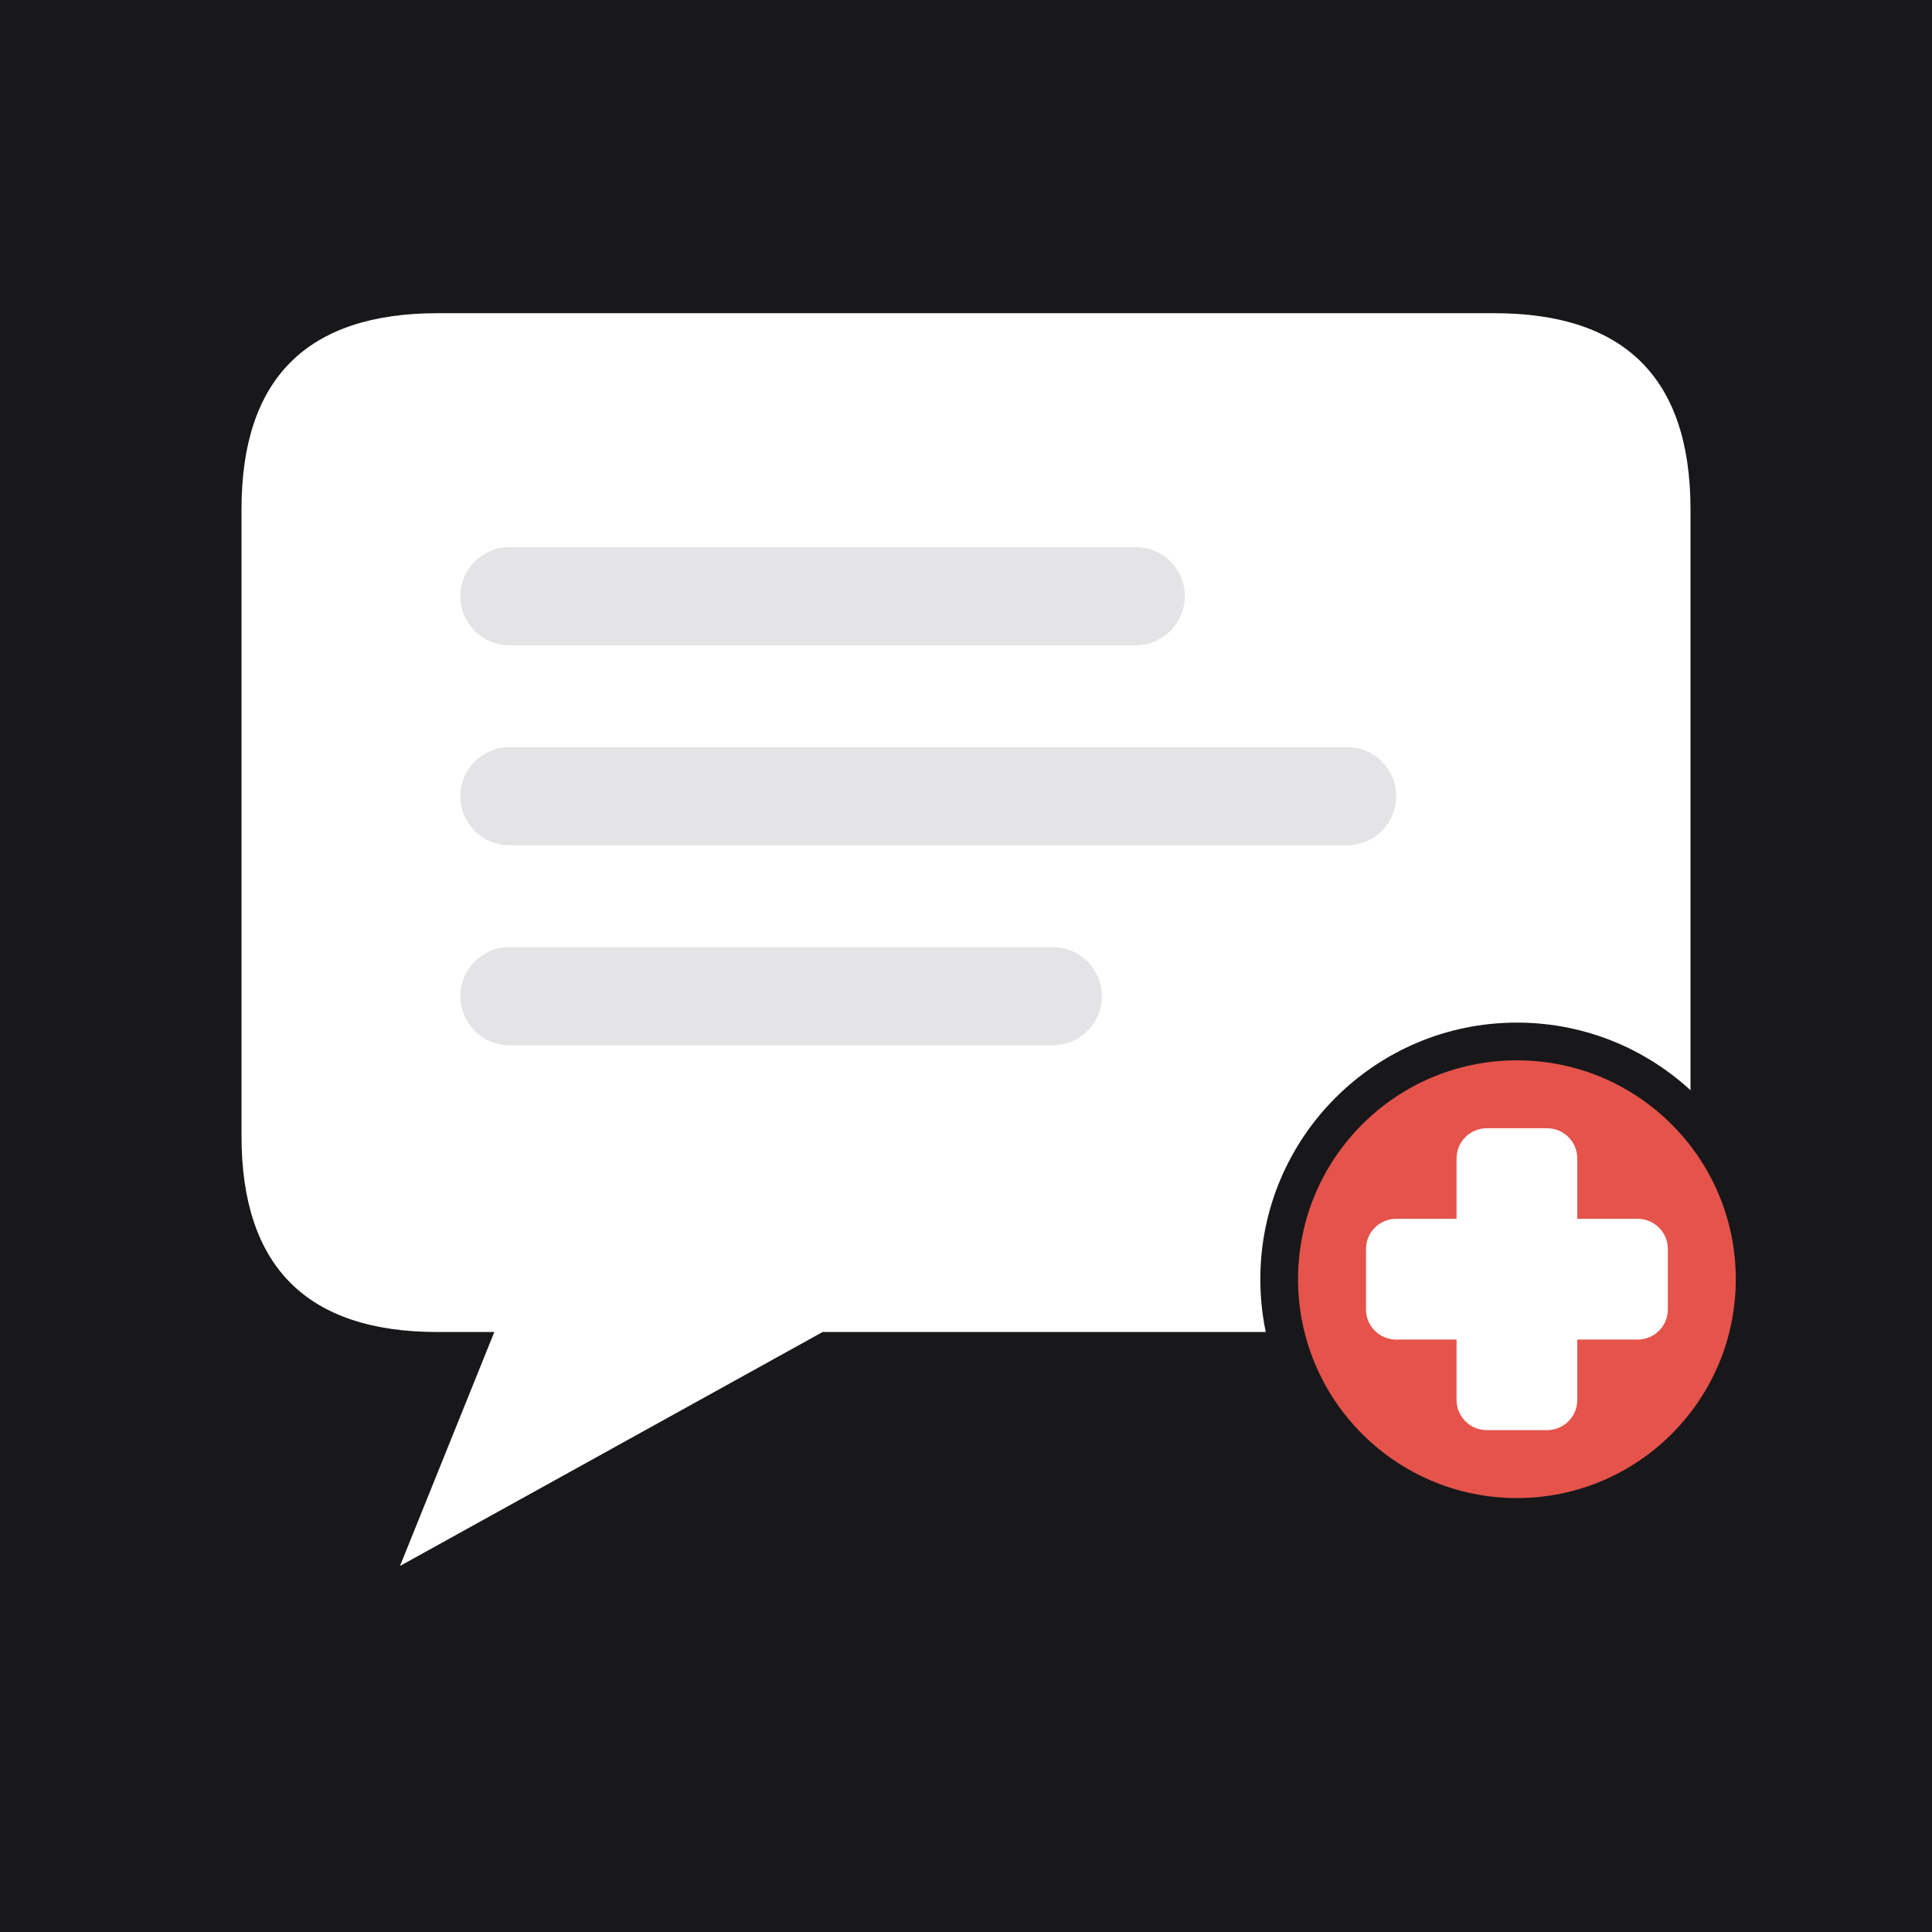
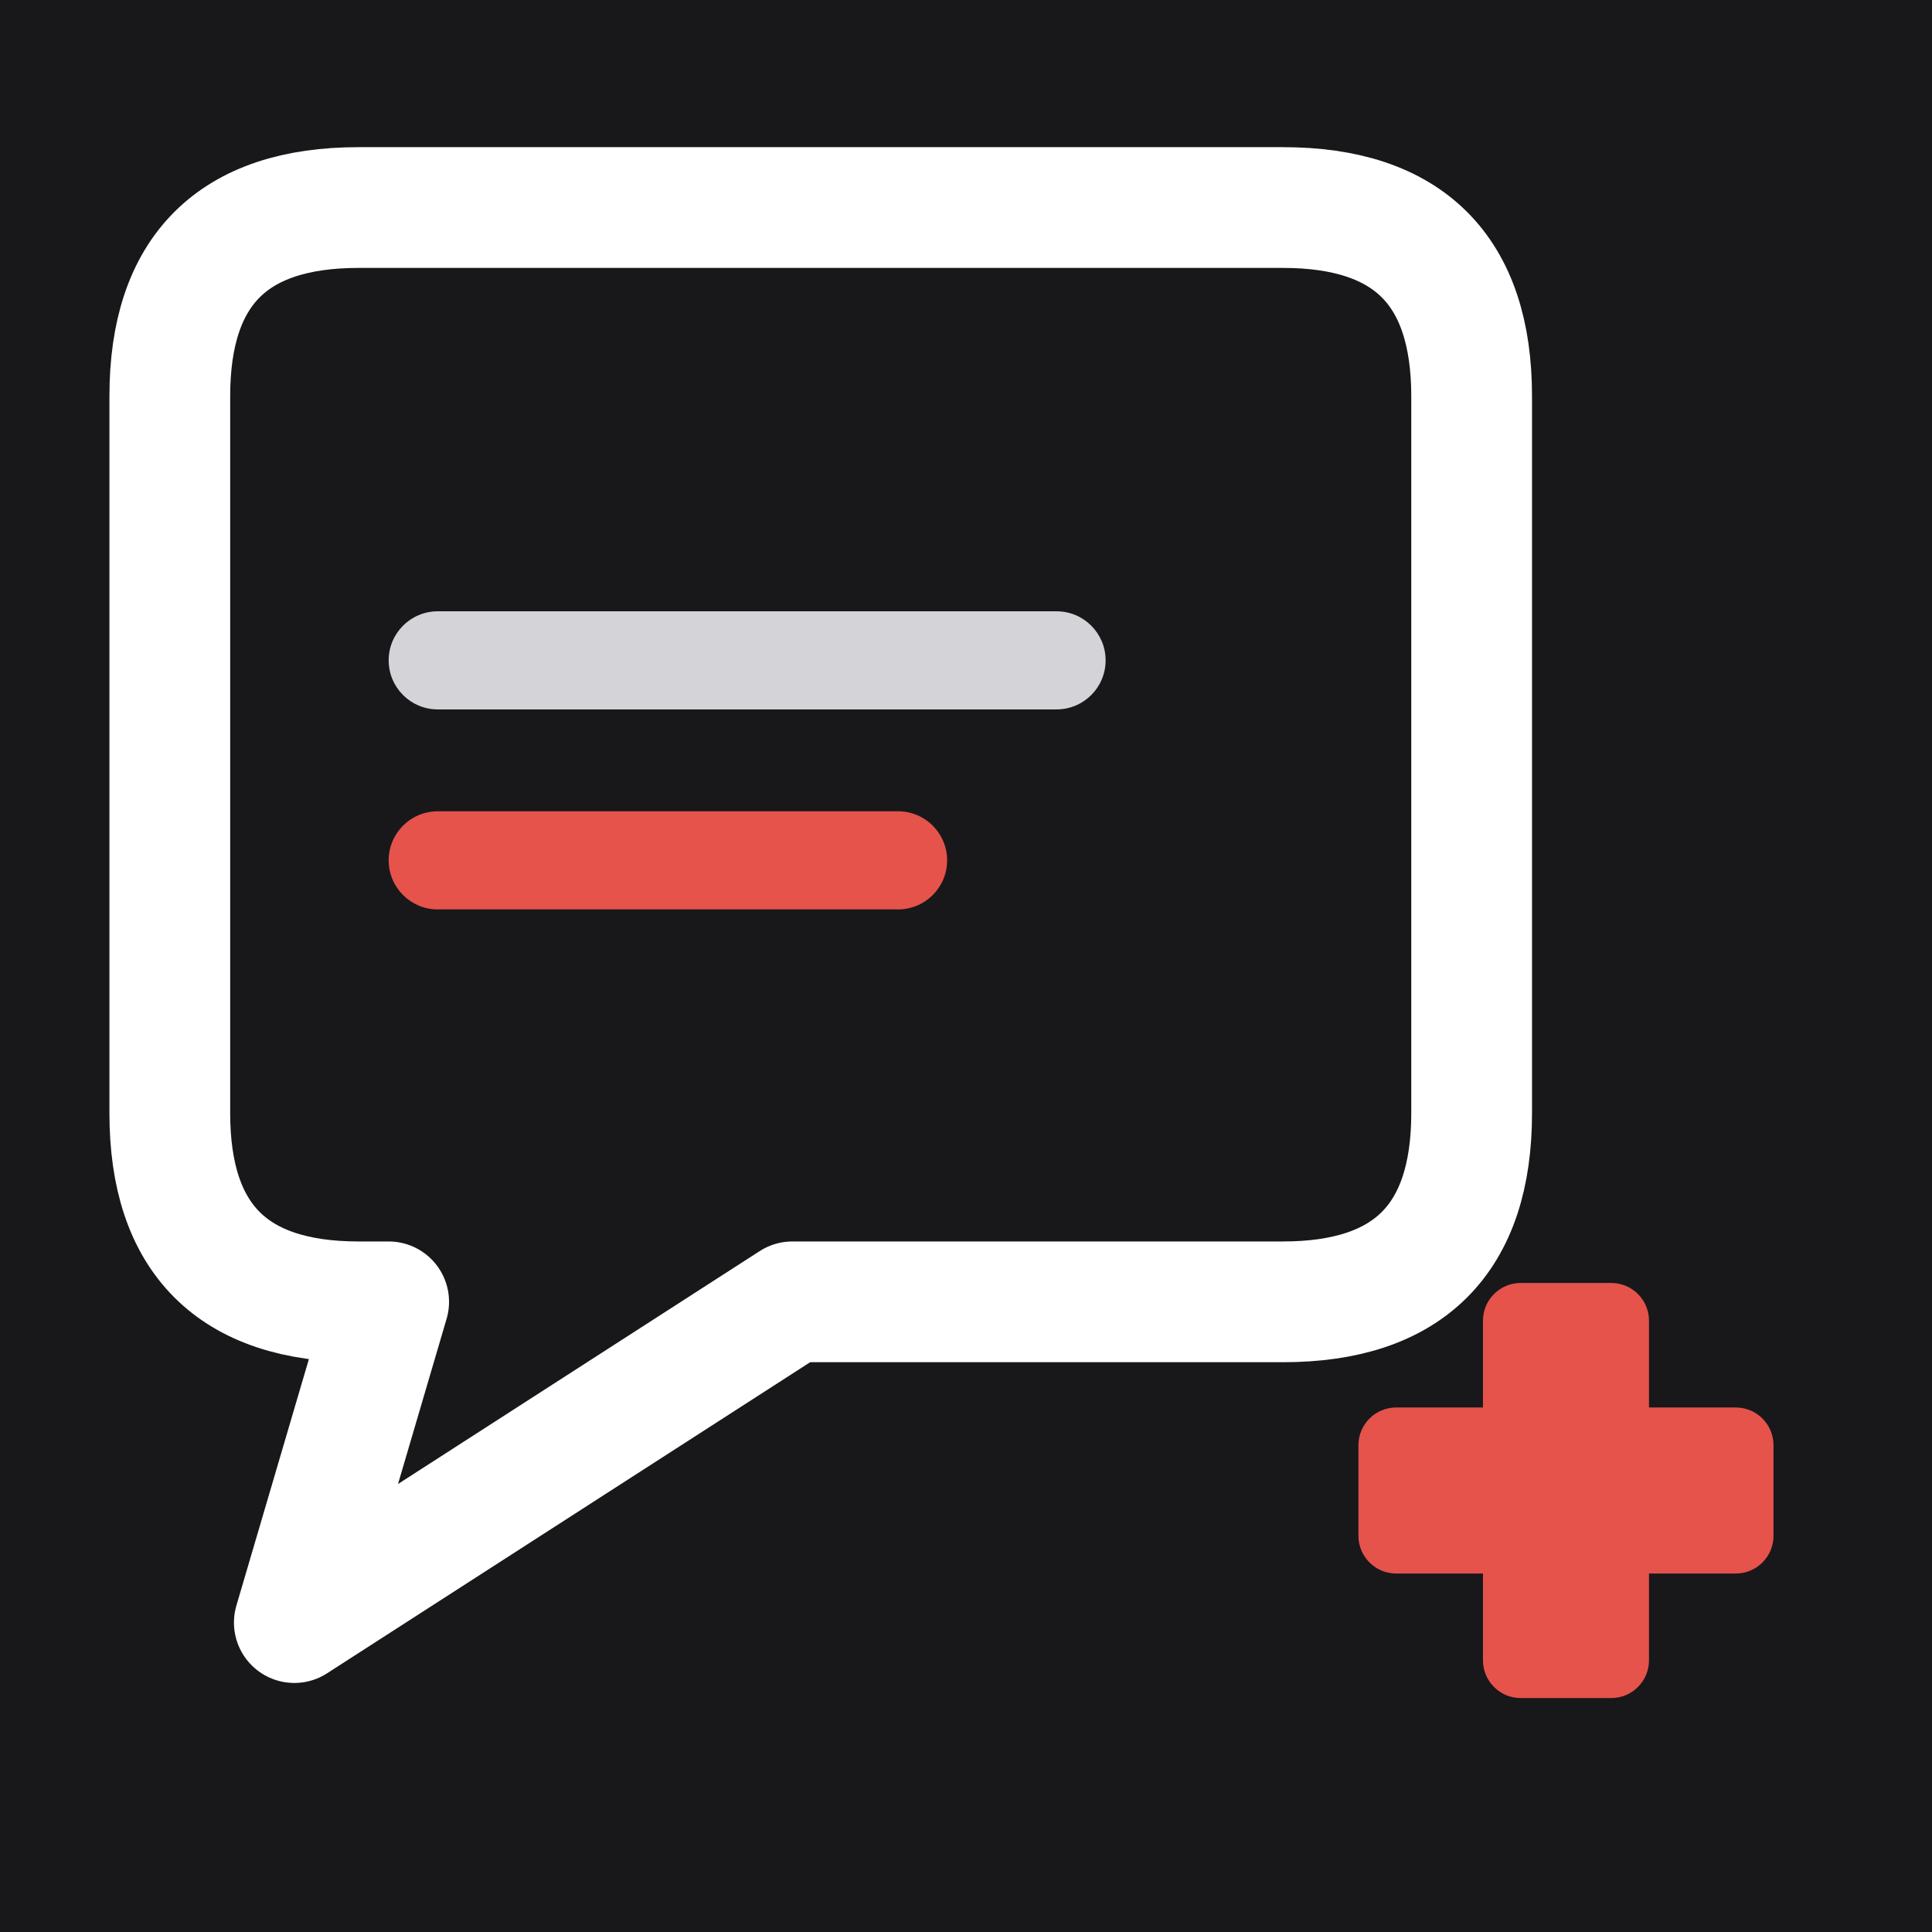
<svg xmlns="http://www.w3.org/2000/svg" viewBox="0 0 512 512" width="512" height="512">
  <rect width="512" height="512" fill="#18181b" />
-   <path fill="#ffffff" d="     M 116 83     H 396     Q 448 83 448 135     V 301     Q 448 353 396 353     H 218     L 106 415     L 131 353     H 116     Q 64 353 64 301     V 135     Q 64 83 116 83     Z   " />
-   <rect x="122" y="145" width="192" height="26" rx="13" fill="#e4e4e7" />
-   <rect x="122" y="198" width="248" height="26" rx="13" fill="#e4e4e7" />
-   <rect x="122" y="251" width="170" height="26" rx="13" fill="#e4e4e7" />
-   <circle cx="402" cy="339" r="68" fill="#18181b" />
-   <circle cx="402" cy="339" r="58" fill="#e5534b" />
-   <rect x="362" y="323" width="80" height="32" rx="8" fill="#ffffff" />
-   <rect x="386" y="299" width="32" height="80" rx="8" fill="#ffffff" />
+   <path fill="none" stroke="#ffffff" stroke-width="32" stroke-linejoin="round" stroke-linecap="round" d="M 95 55 H 340 Q 390 55 390 105 V 295 Q 390 345 340 345 H 210 L 78 430 L 103 345 H 95 Q 45 345 45 295 V 105 Q 45 55 95 55 Z" />
+   <rect x="103" y="162" width="190" height="26" rx="13" fill="#d4d4d8" />
+   <rect x="103" y="215" width="148" height="26" rx="13" fill="#e5534b" />
+   <rect x="360" y="373" width="110" height="44" rx="10" fill="#e5534b" />
+   <rect x="393" y="340" width="44" height="110" rx="10" fill="#e5534b" />
</svg>
